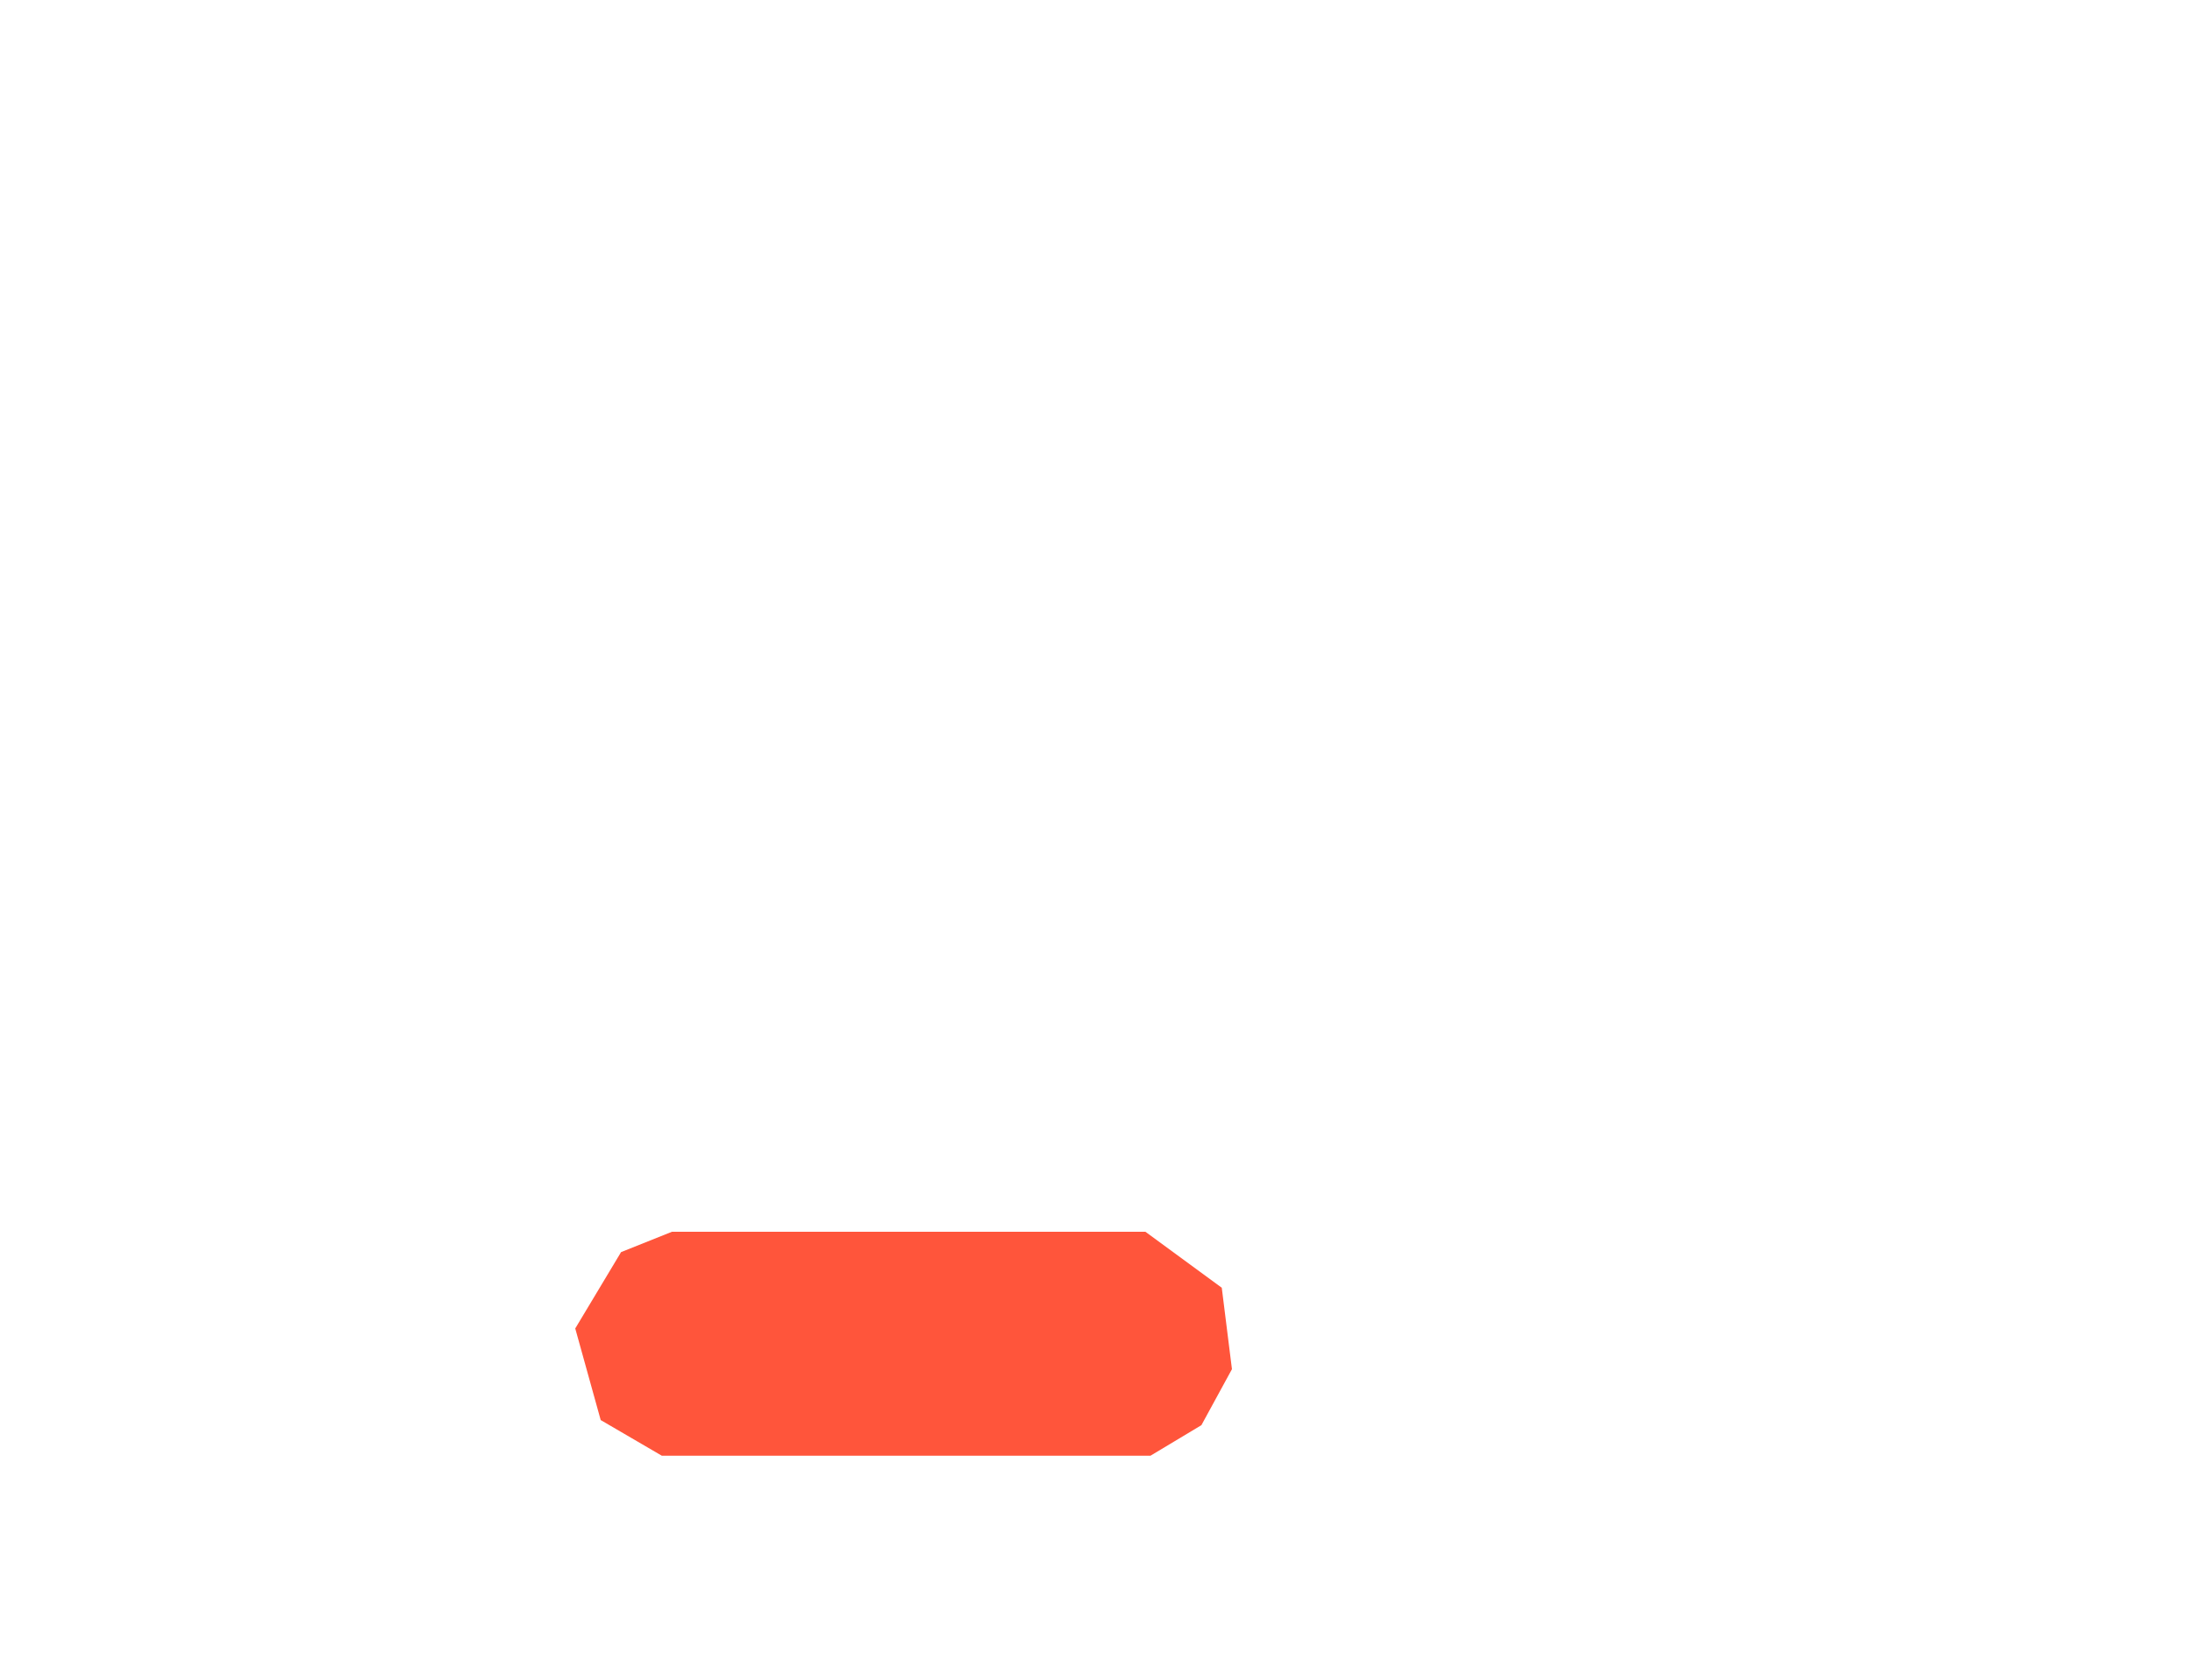
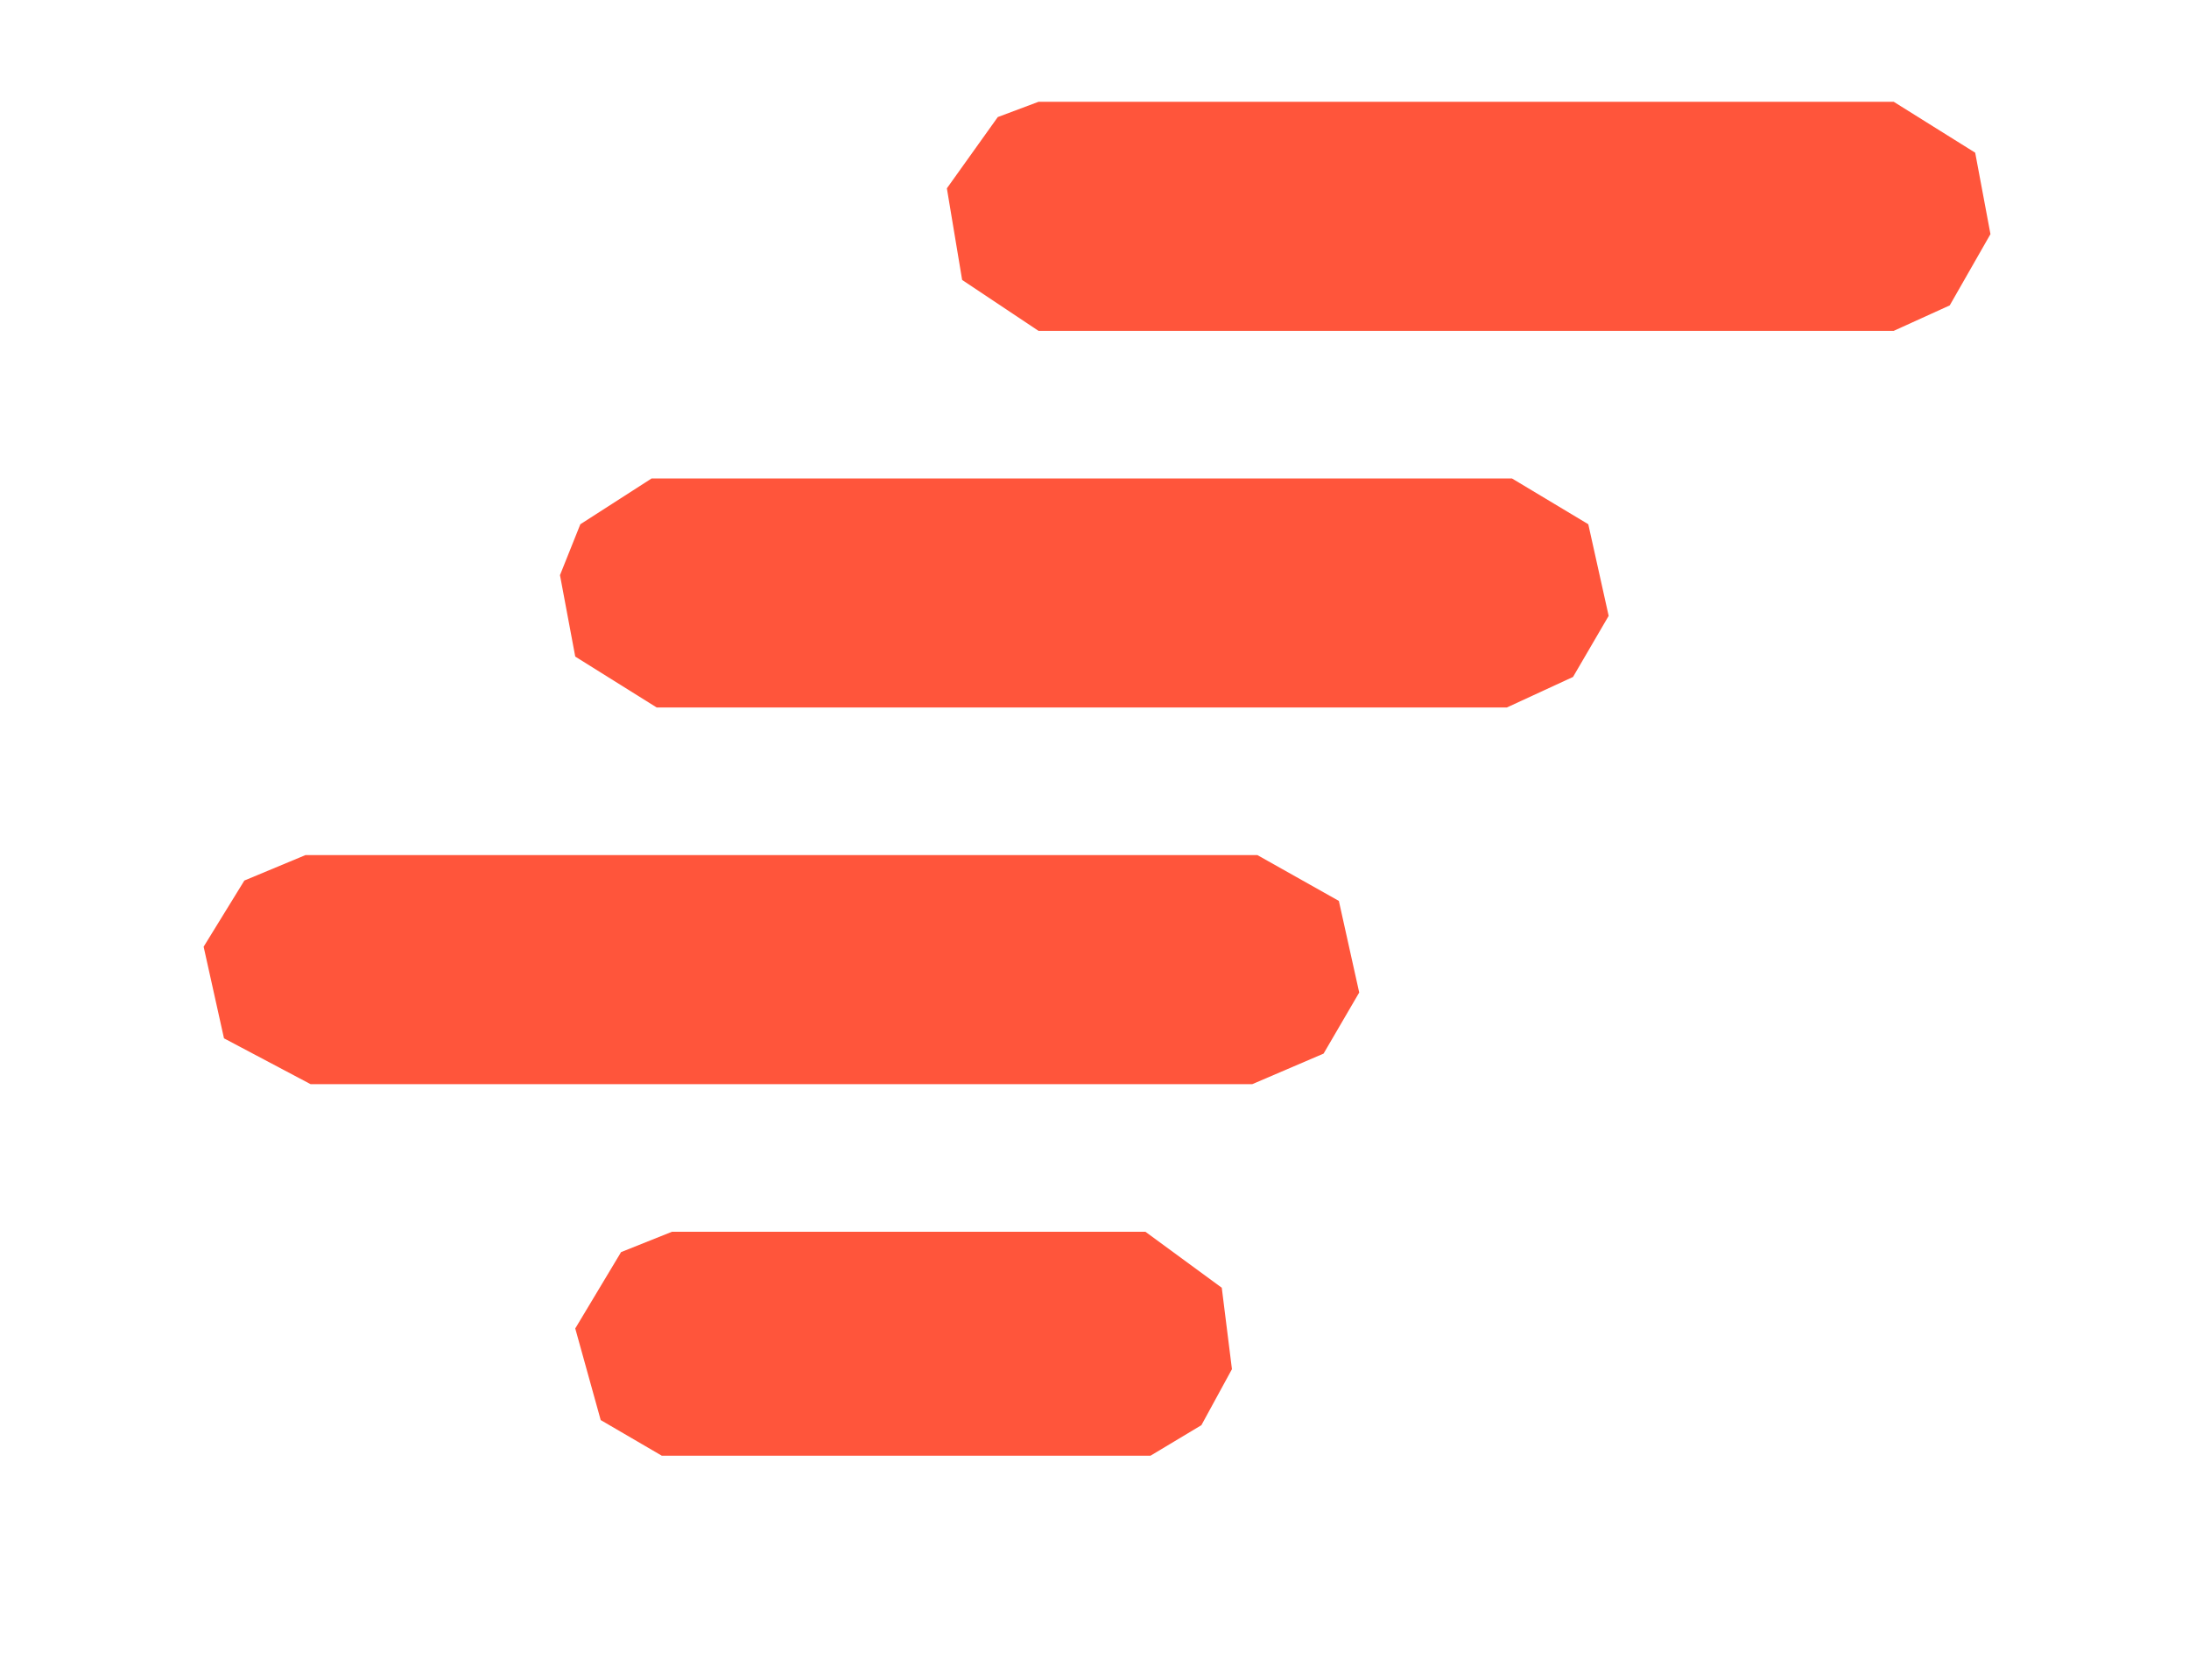
- <svg xmlns="http://www.w3.org/2000/svg" viewBox="240 320 430 330" role="img" aria-label="Linhas de velocidade oficiais">
+ <svg xmlns="http://www.w3.org/2000/svg" viewBox="240 320 430 330" role="img" aria-label="Quatro linhas de velocidade da logo Appadoka">
  <path d="M353,581 358,599 370,606 466,606 476,600 482,589 480,573 465,562 372,562 362,566Z" fill="#ff553b" />
-   <path d="M1300,713 1283,733 1270,772 1274,808 1290,836 1314,855 1336,863 1366,864 1394,854 1413,868 1434,864 1444,850 1444,755 1429,722 1404,702 1371,692 1333,695Z M1351,746 1375,751 1388,769 1389,782 1384,796 1364,810 1342,807 1329,795 1325,785 1325,771 1330,760Z" fill="#ff553b" />
-   <path d="M1185,446 1194,493 1200,504 1213,511 1231,507 1240,492 1239,479 1233,469 1210,452Z" fill="#ff553b" />
-   <path d="M1021,696 987,707 962,730 949,757 946,792 954,820 973,846 1002,863 1036,867 1071,856 1094,836 1108,809 1111,769 1101,738 1081,714 1049,698Z M1020,750 1034,749 1044,753 1059,773 1056,797 1036,813 1014,810 998,790 1001,766Z" fill="#ff553b" />
+   <path d="M280,506 284,524 301,533 486,533 500,527 507,515 503,497 487,488 300,488 288,493Z" fill="#ff553b" />
+   <path d="M350,433 353,449 369,459 536,459 549,453 556,441 552,423 537,414 368,414 354,423Z" fill="#ff553b" />
+   <path d="M426,357 429,375 444,385 612,385 623,380 631,366 628,350 612,340 444,340 436,343Z" fill="#ff553b" />
</svg>
